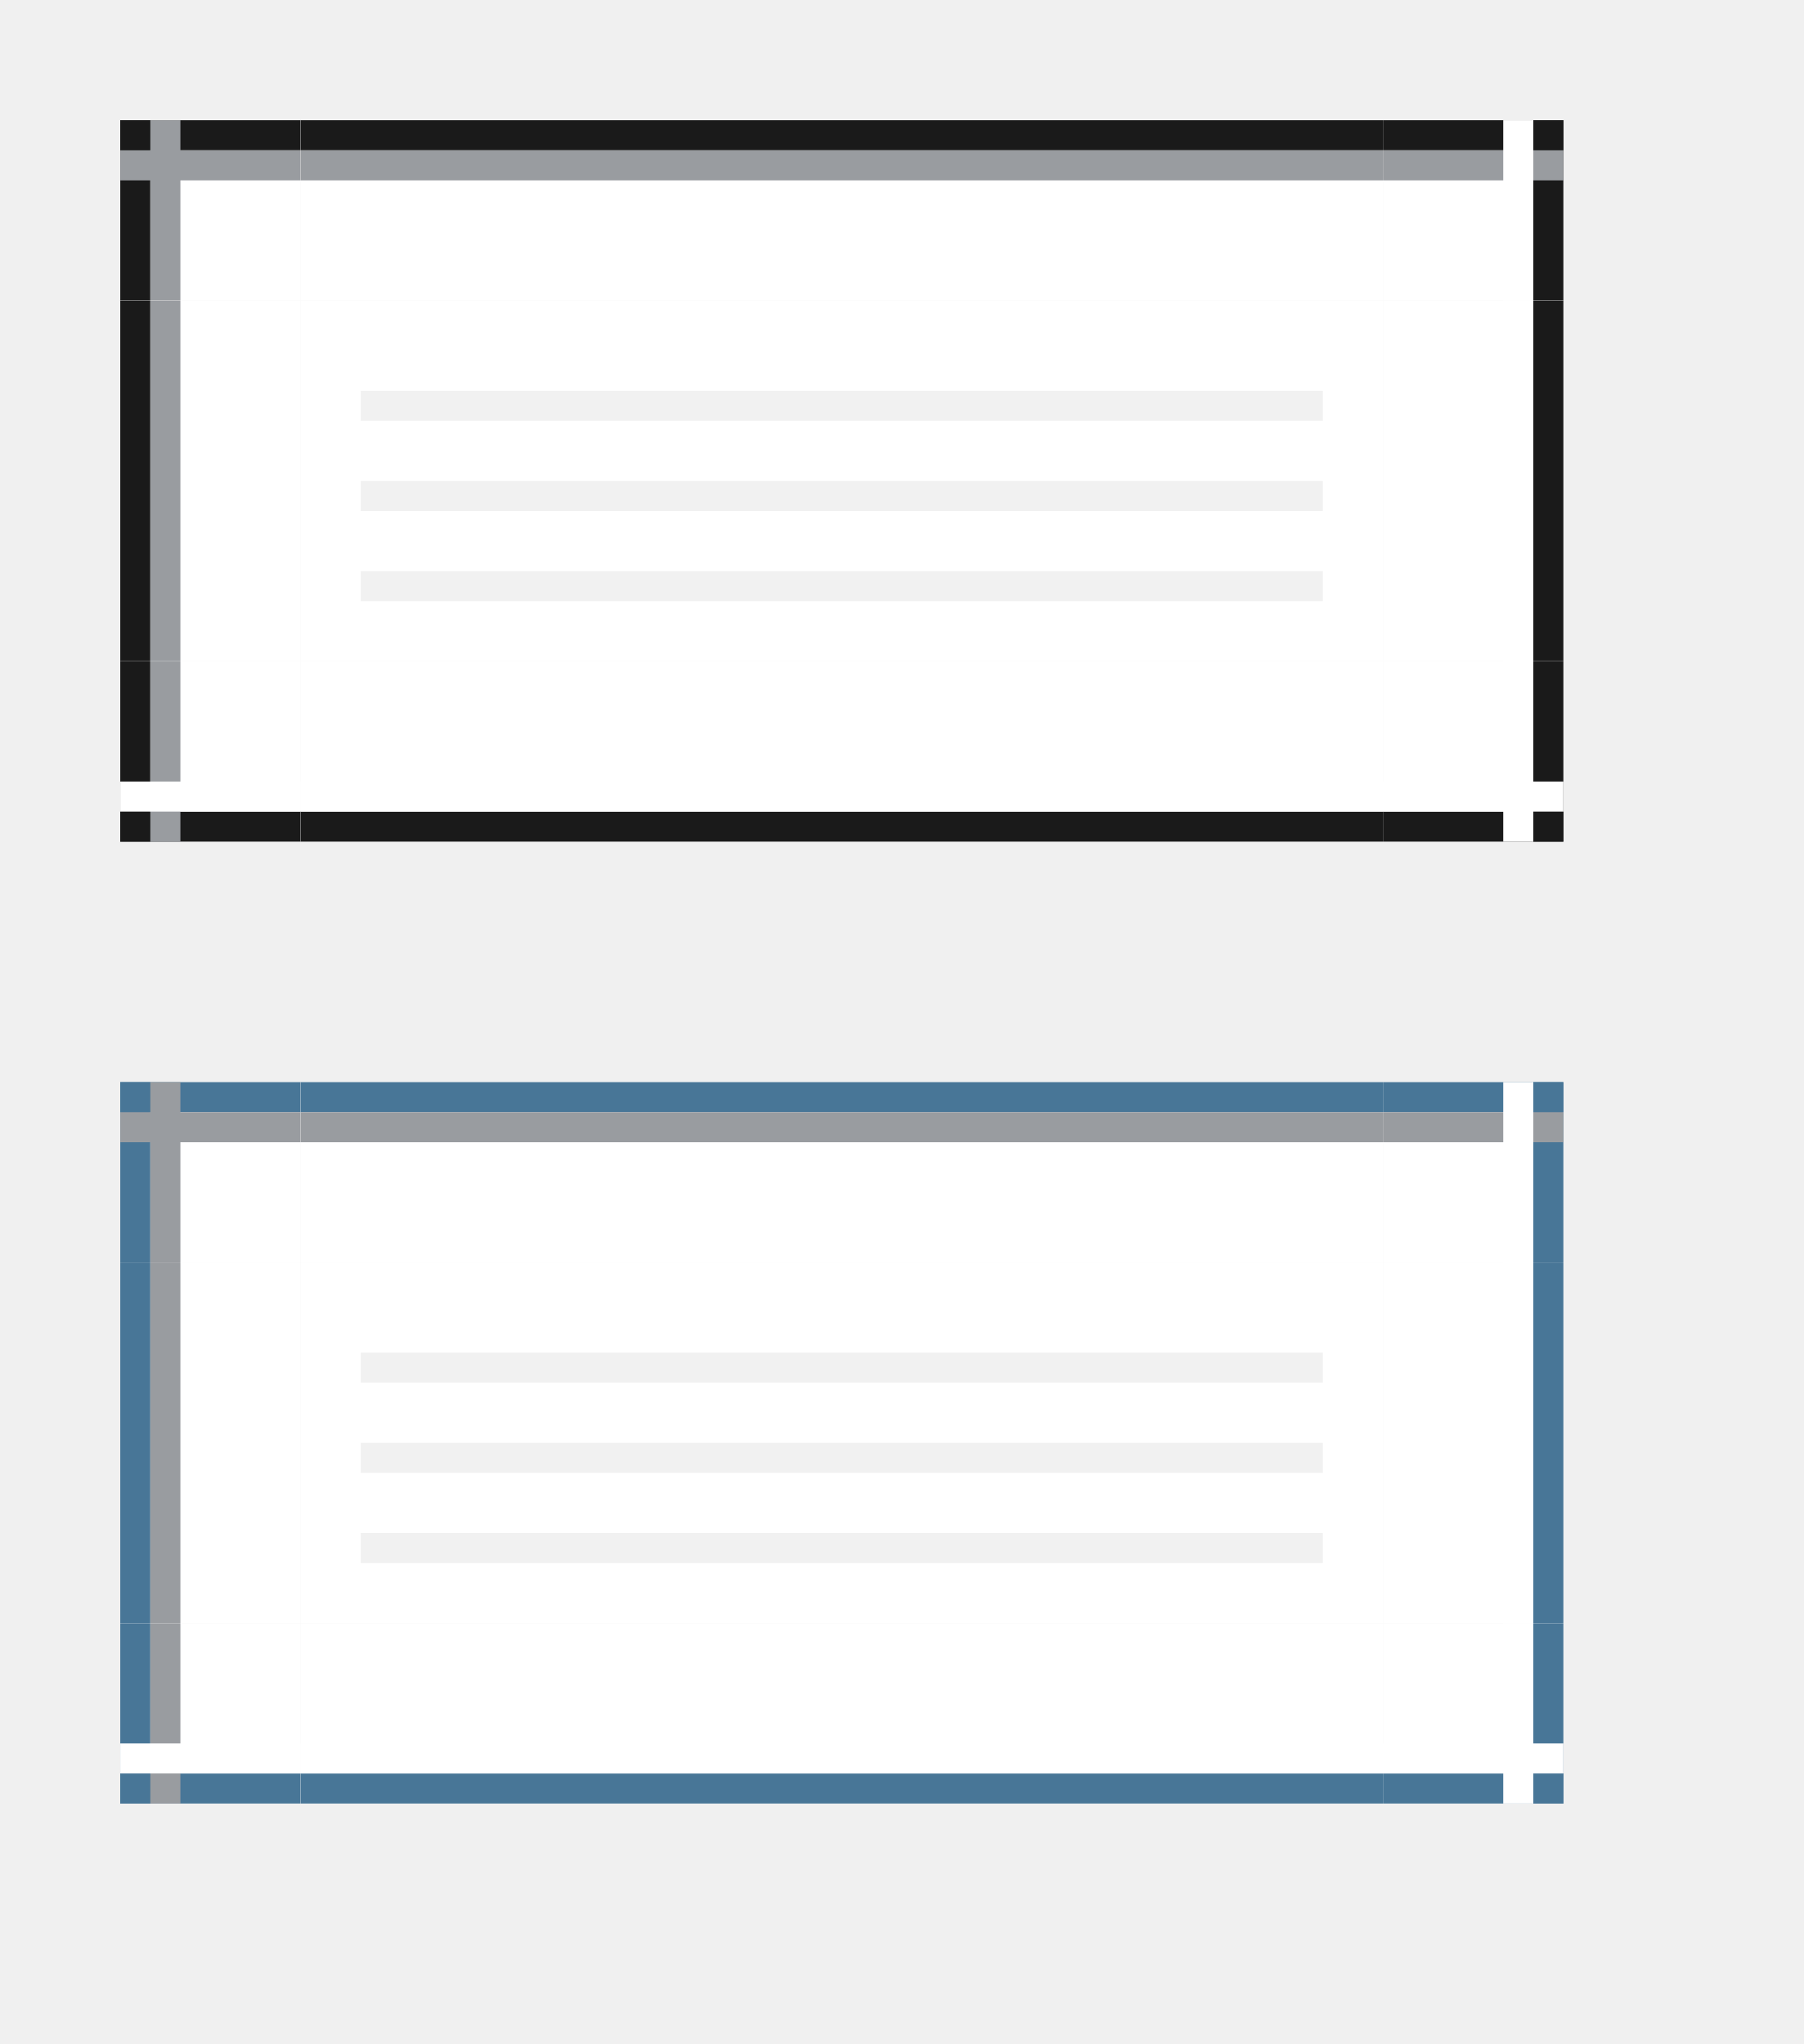
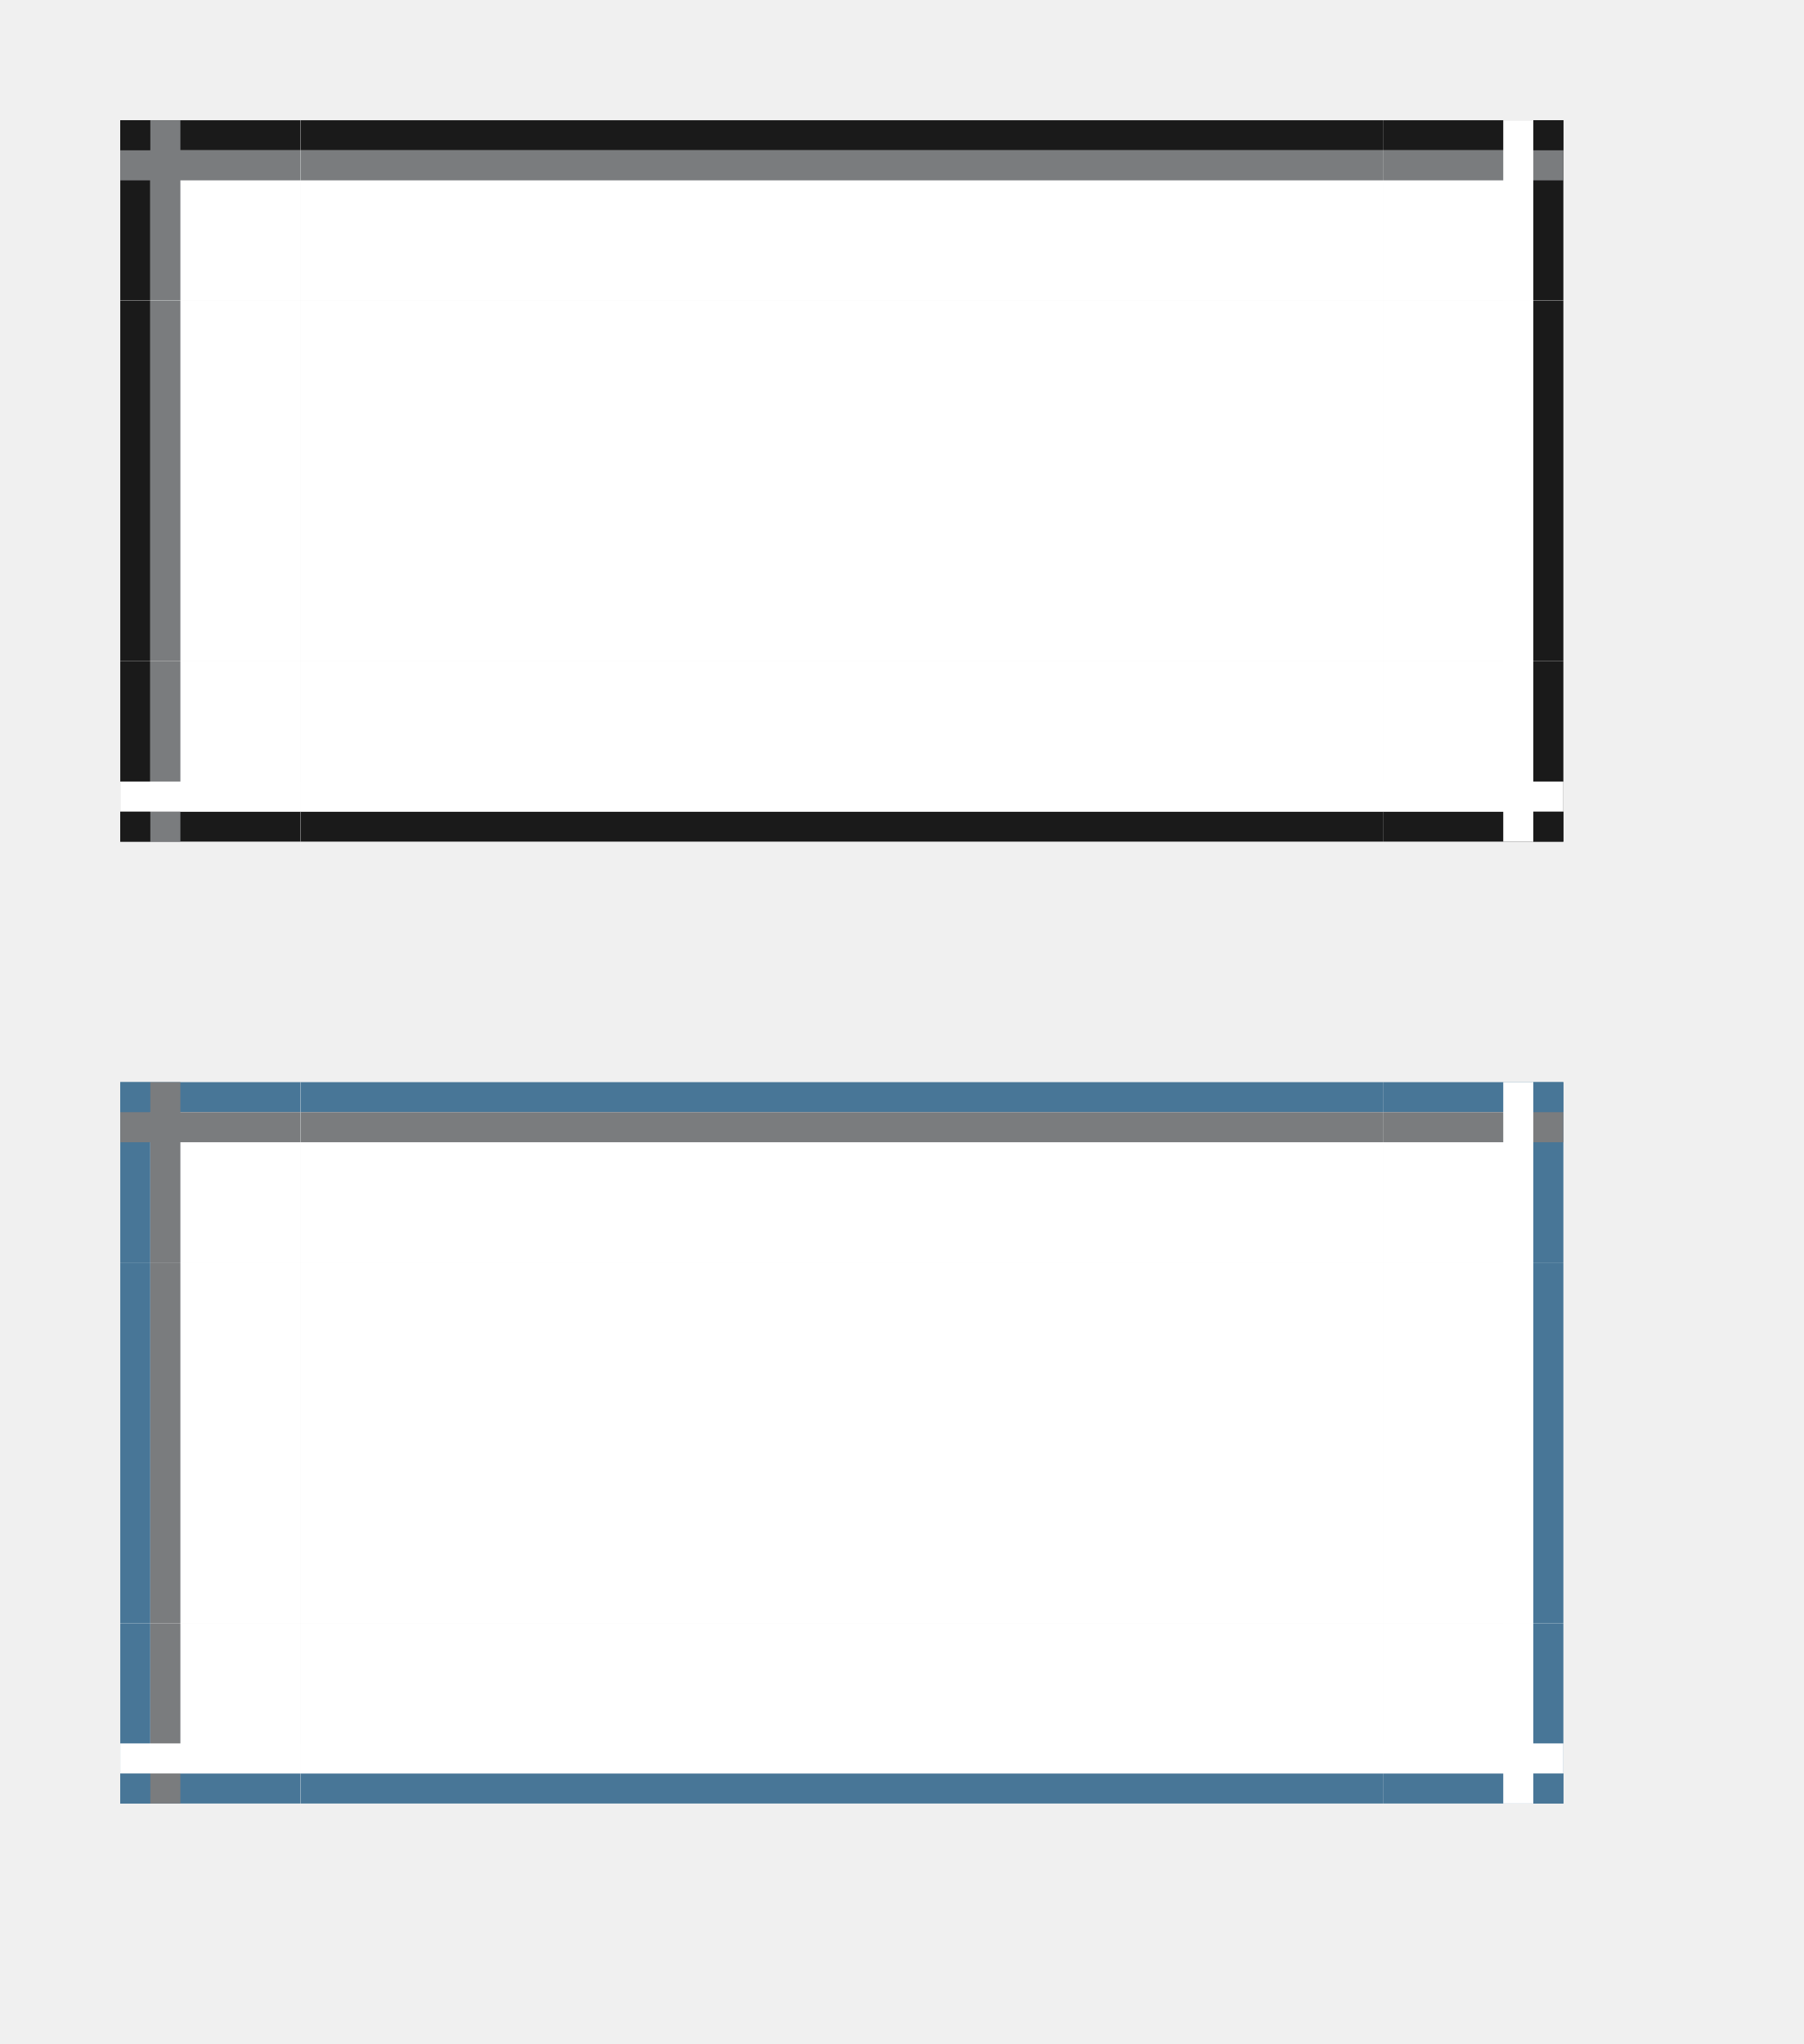
<svg xmlns="http://www.w3.org/2000/svg" width="60" height="68" viewBox="0 0 60 68">
  <g id="base-topleft">
    <rect x="4" y="4" width="6" height="6" fill="#ffffff" />
    <rect x="4" y="4" width="6" height="1" fill="#1a1a1a" />
    <rect x="4" y="4" width="1" height="6" fill="#1a1a1a" />
-     <rect x="4" y="5" width="6" height="1" fill="#999ca0" />
-     <rect x="5" y="4" width="1" height="6" fill="#999ca0" />
+     <rect x="4" y="5" width="6" height="1" fill="#7a7c7e" />
+     <rect x="5" y="4" width="1" height="6" fill="#7a7c7e" />
  </g>
  <g id="base-top">
    <rect x="10" y="4" width="36" height="6" fill="#ffffff" />
    <rect x="10" y="4" width="36" height="1" fill="#1a1a1a" />
-     <rect x="10" y="5" width="36" height="1" fill="#999ca0" />
+     <rect x="10" y="5" width="36" height="1" fill="#7a7c7e" />
  </g>
  <g id="base-topright">
    <rect x="46" y="4" width="6" height="6" fill="#ffffff" />
    <rect x="46" y="4" width="6" height="1" fill="#1a1a1a" />
    <rect x="51" y="4" width="1" height="6" fill="#1a1a1a" />
-     <rect x="46" y="5" width="6" height="1" fill="#999ca0" />
+     <rect x="46" y="5" width="6" height="1" fill="#7a7c7e" />
    <rect x="50" y="4" width="1" height="6" fill="#ffffff" />
  </g>
  <g id="base-left">
    <rect x="4" y="10" width="6" height="12" fill="#ffffff" />
    <rect x="4" y="10" width="1" height="12" fill="#1a1a1a" />
-     <rect x="5" y="10" width="1" height="12" fill="#999ca0" />
+     <rect x="5" y="10" width="1" height="12" fill="#7a7c7e" />
  </g>
  <g id="base-center">
    <rect x="10" y="10" width="36" height="12" fill="#ffffff" />
-     <rect x="12" y="12" width="32" height="1" fill="#ffffff" fill-opacity="0.10" />
-     <rect x="12" y="13" width="32" height="1" fill="#000000" fill-opacity="0.055" />
-     <rect x="12" y="15" width="32" height="1" fill="#ffffff" fill-opacity="0.10" />
-     <rect x="12" y="16" width="32" height="1" fill="#000000" fill-opacity="0.055" />
-     <rect x="12" y="18" width="32" height="1" fill="#ffffff" fill-opacity="0.10" />
-     <rect x="12" y="19" width="32" height="1" fill="#000000" fill-opacity="0.055" />
  </g>
  <g id="base-right">
    <rect x="46" y="10" width="6" height="12" fill="#ffffff" />
    <rect x="51" y="10" width="1" height="12" fill="#1a1a1a" />
    <rect x="50" y="10" width="1" height="12" fill="#ffffff" />
  </g>
  <g id="base-bottomleft">
    <rect x="4" y="22" width="6" height="6" fill="#ffffff" />
    <rect x="4" y="27" width="6" height="1" fill="#1a1a1a" />
    <rect x="4" y="22" width="1" height="6" fill="#1a1a1a" />
-     <rect x="5" y="22" width="1" height="6" fill="#999ca0" />
+     <rect x="5" y="22" width="1" height="6" fill="#7a7c7e" />
    <rect x="4" y="26" width="6" height="1" fill="#ffffff" />
  </g>
  <g id="base-bottom">
    <rect x="10" y="22" width="36" height="6" fill="#ffffff" />
    <rect x="10" y="27" width="36" height="1" fill="#1a1a1a" />
    <rect x="10" y="26" width="36" height="1" fill="#ffffff" />
  </g>
  <g id="base-bottomright">
    <rect x="46" y="22" width="6" height="6" fill="#ffffff" />
    <rect x="46" y="27" width="6" height="1" fill="#1a1a1a" />
    <rect x="51" y="22" width="1" height="6" fill="#1a1a1a" />
    <rect x="46" y="26" width="6" height="1" fill="#ffffff" />
    <rect x="50" y="22" width="1" height="6" fill="#ffffff" />
  </g>
  <g id="focus-topleft">
    <rect x="4" y="36" width="6" height="6" fill="#ffffff" />
    <rect x="4" y="36" width="6" height="1" fill="#487697" />
    <rect x="4" y="36" width="1" height="6" fill="#487697" />
-     <rect x="4" y="37" width="6" height="1" fill="#999ca0" />
-     <rect x="5" y="36" width="1" height="6" fill="#999ca0" />
+     <rect x="4" y="37" width="6" height="1" fill="#7a7c7e" />
+     <rect x="5" y="36" width="1" height="6" fill="#7a7c7e" />
  </g>
  <g id="focus-top">
    <rect x="10" y="36" width="36" height="6" fill="#ffffff" />
    <rect x="10" y="36" width="36" height="1" fill="#487697" />
-     <rect x="10" y="37" width="36" height="1" fill="#999ca0" />
+     <rect x="10" y="37" width="36" height="1" fill="#7a7c7e" />
  </g>
  <g id="focus-topright">
    <rect x="46" y="36" width="6" height="6" fill="#ffffff" />
    <rect x="46" y="36" width="6" height="1" fill="#487697" />
    <rect x="51" y="36" width="1" height="6" fill="#487697" />
-     <rect x="46" y="37" width="6" height="1" fill="#999ca0" />
+     <rect x="46" y="37" width="6" height="1" fill="#7a7c7e" />
    <rect x="50" y="36" width="1" height="6" fill="#ffffff" />
  </g>
  <g id="focus-left">
    <rect x="4" y="42" width="6" height="12" fill="#ffffff" />
    <rect x="4" y="42" width="1" height="12" fill="#487697" />
-     <rect x="5" y="42" width="1" height="12" fill="#999ca0" />
+     <rect x="5" y="42" width="1" height="12" fill="#7a7c7e" />
  </g>
  <g id="focus-center">
    <rect x="10" y="42" width="36" height="12" fill="#ffffff" />
-     <rect x="12" y="44" width="32" height="1" fill="#ffffff" fill-opacity="0.10" />
-     <rect x="12" y="45" width="32" height="1" fill="#000000" fill-opacity="0.055" />
-     <rect x="12" y="47" width="32" height="1" fill="#ffffff" fill-opacity="0.10" />
-     <rect x="12" y="48" width="32" height="1" fill="#000000" fill-opacity="0.055" />
-     <rect x="12" y="50" width="32" height="1" fill="#ffffff" fill-opacity="0.10" />
-     <rect x="12" y="51" width="32" height="1" fill="#000000" fill-opacity="0.055" />
  </g>
  <g id="focus-right">
    <rect x="46" y="42" width="6" height="12" fill="#ffffff" />
    <rect x="51" y="42" width="1" height="12" fill="#487697" />
    <rect x="50" y="42" width="1" height="12" fill="#ffffff" />
  </g>
  <g id="focus-bottomleft">
    <rect x="4" y="54" width="6" height="6" fill="#ffffff" />
    <rect x="4" y="59" width="6" height="1" fill="#487697" />
    <rect x="4" y="54" width="1" height="6" fill="#487697" />
-     <rect x="5" y="54" width="1" height="6" fill="#999ca0" />
+     <rect x="5" y="54" width="1" height="6" fill="#7a7c7e" />
    <rect x="4" y="58" width="6" height="1" fill="#ffffff" />
  </g>
  <g id="focus-bottom">
    <rect x="10" y="54" width="36" height="6" fill="#ffffff" />
    <rect x="10" y="59" width="36" height="1" fill="#487697" />
    <rect x="10" y="58" width="36" height="1" fill="#ffffff" />
  </g>
  <g id="focus-bottomright">
    <rect x="46" y="54" width="6" height="6" fill="#ffffff" />
    <rect x="46" y="59" width="6" height="1" fill="#487697" />
    <rect x="51" y="54" width="1" height="6" fill="#487697" />
    <rect x="46" y="58" width="6" height="1" fill="#ffffff" />
    <rect x="50" y="54" width="1" height="6" fill="#ffffff" />
  </g>
</svg>
